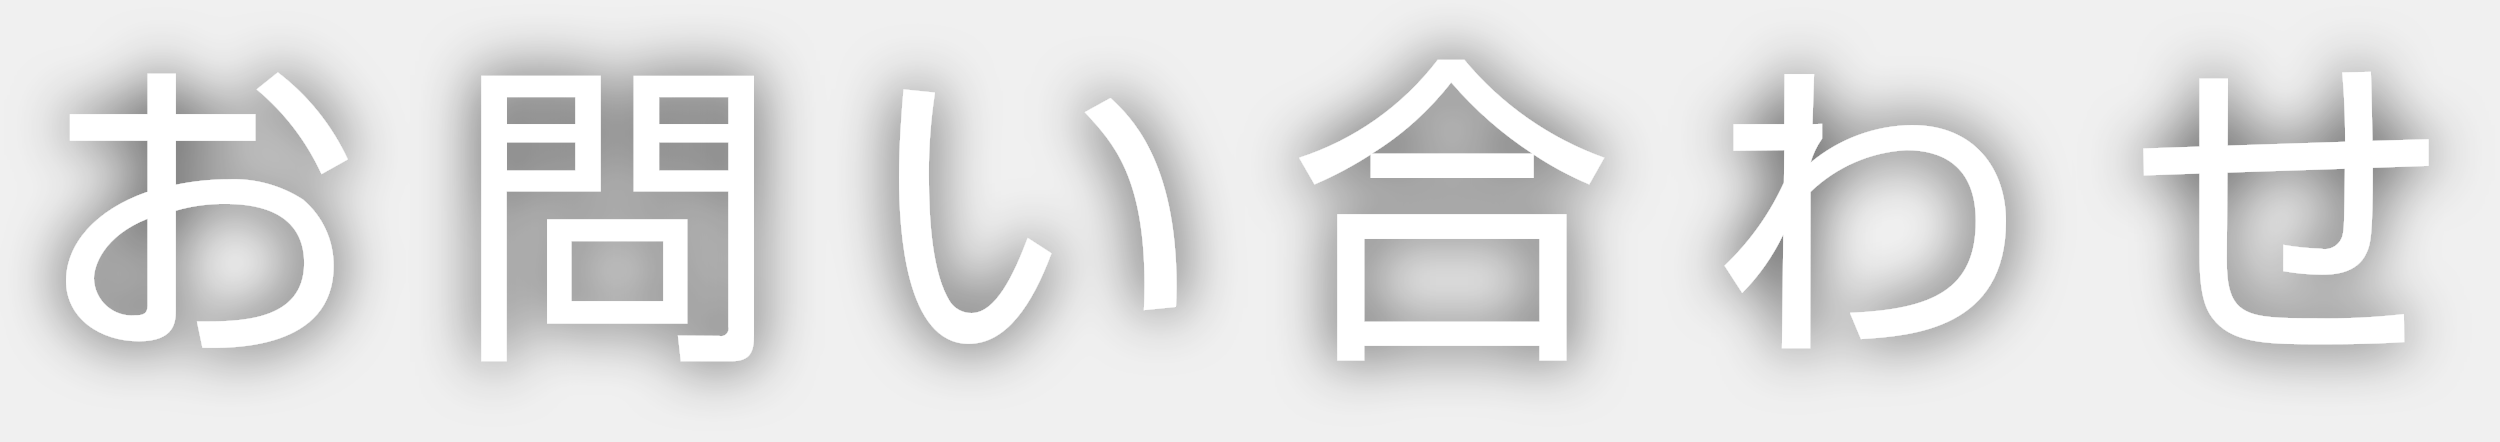
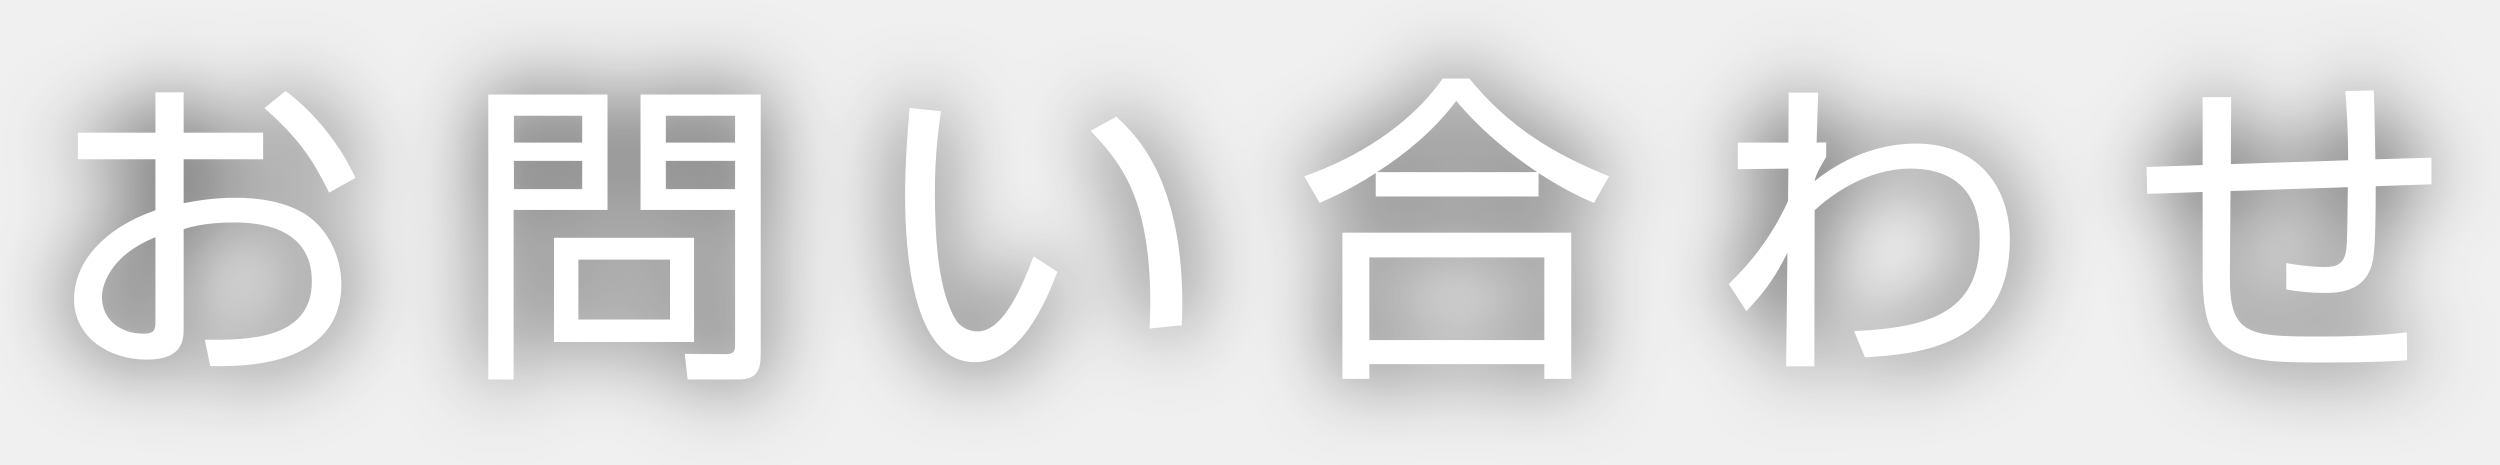
- <svg xmlns="http://www.w3.org/2000/svg" width="187" height="33" viewBox="0 0 187 33">
+ <svg xmlns="http://www.w3.org/2000/svg" xmlns:xlink="http://www.w3.org/1999/xlink" width="156px" height="29px" viewBox="0 0 156 29" version="1.1">
  <defs>
-     <style>
-       .cls-1 {
-         fill: #fff;
-         fill-rule: evenodd;
-         filter: url(#filter);
-       }
-     </style>
-     <filter id="filter" x="69" y="142" width="187" height="33" filterUnits="userSpaceOnUse">
-       <feOffset result="offset" in="SourceAlpha" />
-       <feGaussianBlur result="blur" stdDeviation="2.236" />
-       <feFlood result="flood" flood-opacity="0.75" />
-       <feComposite result="composite" operator="in" in2="blur" />
-       <feBlend result="blend" in="SourceGraphic" />
+     <path d="M9.7,8.28 L9.7,5.76 L11.46,5.76 L11.46,8.28 L16.42,8.28 L16.42,9.94 L11.46,9.94 L11.46,12.68 C12.12,12.56 13.16,12.34 14.74,12.34 C15.88,12.34 17.96,12.5 19.38,13.6 C20.5,14.48 21.3,16.04 21.3,17.74 C21.3,22.98 14.92,22.88 13.12,22.84 L12.78,21.2 C15.4,21.22 19.46,21.22 19.46,17.56 C19.46,14.06 15.94,13.88 14.6,13.88 C13.94,13.88 12.58,13.92 11.46,14.3 L11.46,20.46 C11.46,21.16 11.46,22.44 9.16,22.44 C6.72,22.44 4.62,20.98 4.62,18.68 C4.62,16.4 6.42,14.26 9.7,13.12 L9.7,9.94 L4.86,9.94 L4.86,8.28 L9.7,8.28 Z M9.7,20.2 L9.7,14.8 C6.94,15.9 6.36,17.74 6.36,18.52 C6.36,19.98 7.54,20.82 8.94,20.82 C9.38,20.82 9.7,20.76 9.7,20.2 Z M16.5,6.74 L17.82,5.68 C19.52,6.94 21.14,8.86 22.18,11.1 L20.54,12.02 C19.44,9.8 18.58,8.6 16.5,6.74 Z M47.469,5.9 L47.469,22.08 C47.469,23.08 47.249,23.68 46.069,23.68 L42.909,23.68 L42.729,22.08 L45.289,22.1 C45.849,22.1 45.869,21.84 45.869,21.52 L45.869,13.1 L39.969,13.1 L39.969,5.9 L47.469,5.9 Z M45.869,8.9 L45.869,7.22 L41.549,7.22 L41.549,8.9 L45.869,8.9 Z M45.869,11.8 L45.869,10.04 L41.549,10.04 L41.549,11.8 L45.869,11.8 Z M43.309,14.84 L43.309,21.34 L34.569,21.34 L34.569,14.84 L43.309,14.84 Z M41.809,19.94 L41.809,16.2 L36.089,16.2 L36.089,19.94 L41.809,19.94 Z M30.469,5.9 L37.909,5.9 L37.909,13.1 L32.049,13.1 L32.049,23.68 L30.469,23.68 L30.469,5.9 Z M36.329,8.9 L36.329,7.22 L32.069,7.22 L32.069,8.9 L36.329,8.9 Z M36.329,11.8 L36.329,10.04 L32.069,10.04 L32.069,11.8 L36.329,11.8 Z M56.758,6.74 L58.718,6.94 C58.578,7.9 58.337,9.56 58.337,12 C58.337,15.04 58.578,18.26 59.657,19.98 C59.858,20.32 60.358,20.68 60.998,20.68 C62.498,20.68 63.617,18.32 64.498,16 L65.978,16.96 C64.757,20.22 63.138,22.6 60.818,22.6 C56.898,22.6 56.477,15.56 56.477,12.24 C56.477,10.18 56.638,8.1 56.758,6.74 Z M73.737,20.3 L71.737,20.5 C71.757,20.04 71.778,19.58 71.778,18.94 C71.778,12.16 69.817,10.06 68.058,8.16 L69.657,7.28 C70.838,8.38 73.778,11.1 73.778,19.02 C73.778,19.56 73.757,19.92 73.737,20.3 Z M96.006,10.8 L96.006,12.26 L85.846,12.26 L85.846,10.8 C84.226,11.84 83.066,12.34 82.346,12.66 L81.386,11 C84.586,9.88 87.926,7.88 90.026,4.9 L91.686,4.9 C94.206,7.98 96.986,9.62 100.406,11 L99.466,12.66 C98.846,12.4 97.786,11.94 96.006,10.8 Z M85.926,10.74 L95.926,10.74 C93.066,8.84 91.526,7.06 90.866,6.3 C89.526,8.08 87.806,9.54 85.926,10.74 Z M83.766,14.52 L98.046,14.52 L98.046,23.64 L96.366,23.64 L96.366,22.72 L85.446,22.72 L85.446,23.64 L83.766,23.64 L83.766,14.52 Z M96.366,21.22 L96.366,16.06 L85.446,16.06 L85.446,21.22 L96.366,21.22 Z M116.375,22.3 L115.695,20.66 C120.855,20.44 123.535,19.22 123.535,14.94 C123.535,11.44 121.375,10.52 119.215,10.52 C116.375,10.52 114.095,12.32 113.235,13.12 L113.215,22.86 L111.455,22.86 L111.535,15.78 C110.815,17.16 110.395,17.9 108.975,19.42 L107.875,17.72 C109.335,16.32 110.595,14.68 111.575,12.54 L111.595,10.52 L108.435,10.56 L108.435,8.9 L111.595,8.9 L111.615,5.78 L113.455,5.78 L113.355,8.9 L113.955,8.88 L113.955,9.8 C113.675,10.22 113.255,11 113.235,11.3 C115.455,9.52 117.735,8.96 119.555,8.96 C123.495,8.96 125.415,11.74 125.415,14.96 C125.415,21.62 119.675,22.1 116.375,22.3 Z M146.344,5.68 L148.124,5.64 C148.164,6.32 148.204,9.34 148.224,9.94 L151.724,9.84 L151.724,11.5 L148.244,11.62 C148.244,15.92 148.104,16.36 147.864,16.9 C147.264,18.28 145.664,18.28 145.044,18.28 C144.244,18.28 143.444,18.2 142.664,18.06 L142.664,16.42 C143.144,16.5 144.184,16.66 145.004,16.66 C145.504,16.66 146.144,16.64 146.344,15.88 C146.464,15.4 146.464,15.02 146.504,11.68 L139.184,11.92 L139.144,17.26 C139.124,20.9 140.264,21 144.704,21 C147.944,21 149.324,20.84 150.184,20.74 L150.204,22.48 C149.544,22.52 148.304,22.62 145.064,22.62 C141.904,22.62 139.724,22.6 138.484,21.26 C137.944,20.66 137.444,19.9 137.444,17.06 L137.444,11.98 L133.984,12.1 L133.944,10.42 L137.444,10.3 L137.444,6.06 L139.224,6.06 L139.204,10.24 L146.524,10 C146.524,7.74 146.404,6.44 146.344,5.68 Z" id="path-1" />
+     <filter x="-5.1%" y="-39.9%" width="110.2%" height="179.9%" filterUnits="objectBoundingBox" id="filter-2">
+       <feOffset dx="0" dy="0" in="SourceAlpha" result="shadowOffsetOuter1" />
+       <feGaussianBlur stdDeviation="2.5" in="shadowOffsetOuter1" result="shadowBlurOuter1" />
+       <feColorMatrix values="0 0 0 0 0   0 0 0 0 0   0 0 0 0 0  0 0 0 0.75 0" type="matrix" in="shadowBlurOuter1" />
    </filter>
  </defs>
-   <path id="ttl_header_sp.svg" data-name="ttl_header@sp.svg" class="cls-1" d="M80.041,150.535H74.232v1.992h5.808v3.816c-3.936,1.368-6.1,3.936-6.1,6.673,0,2.76,2.52,4.512,5.448,4.512,2.76,0,2.76-1.536,2.76-2.376v-7.393a12.61,12.61,0,0,1,3.768-.5c1.608,0,5.832.216,5.832,4.417,0,4.392-4.872,4.392-8.017,4.368l0.408,1.968c2.16,0.048,9.817.168,9.817-6.12a6.416,6.416,0,0,0-2.3-4.969,9.514,9.514,0,0,0-5.568-1.512,19.5,19.5,0,0,0-3.936.408v-3.288h5.953v-1.992H82.153V147.51H80.041v3.025Zm0,14.305c0,0.672-.384.744-0.912,0.744a2.819,2.819,0,0,1-3.1-2.76c0-.936.7-3.145,4.008-4.465v6.481ZM88.2,148.686a17.947,17.947,0,0,1,4.848,6.337l1.968-1.1a17.384,17.384,0,0,0-5.233-6.505Zm37.2-1.008h-9v8.641h7.081v10.105a0.567,0.567,0,0,1-.7.7l-3.073-.024,0.216,1.92h3.793c1.416,0,1.68-.72,1.68-1.92V147.678Zm-1.92,3.6H118.3v-2.017h5.185v2.017Zm0,3.48H118.3v-2.112h5.185v2.112Zm-3.073,3.648H109.921v7.8h10.488v-7.8Zm-1.8,6.121h-6.864v-4.489h6.864v4.489ZM105,147.678v21.338h1.9v-12.7h7.033v-8.641H105Zm7.033,3.6H106.92v-2.017h5.113v2.017Zm0,3.48H106.92v-2.112h5.113v2.112Zm24.551-6.073c-0.144,1.633-.336,4.129-0.336,6.6,0,3.984.5,12.433,5.209,12.433,2.784,0,4.728-2.856,6.192-6.769l-1.776-1.152c-1.056,2.785-2.4,5.617-4.2,5.617a1.906,1.906,0,0,1-1.609-.84c-1.3-2.064-1.584-5.929-1.584-9.577a39.285,39.285,0,0,1,.456-6.073Zm20.378,16.274c0.024-.456.048-0.888,0.048-1.536,0-9.5-3.528-12.769-4.944-14.09l-1.921,1.057c2.113,2.28,4.465,4.8,4.465,12.937,0,0.768-.024,1.32-0.048,1.872Zm26.76-11.4a25.328,25.328,0,0,0,4.152,2.232L189,153.8a24.151,24.151,0,0,1-10.465-7.321h-1.992a21.253,21.253,0,0,1-10.369,7.321l1.152,1.992a28.186,28.186,0,0,0,4.2-2.232v1.752h12.193v-1.752Zm-12.1-.072a22.436,22.436,0,0,0,5.928-5.329,28.455,28.455,0,0,0,6.073,5.329h-12Zm-2.593,4.536v10.945h2.016v-1.1h13.106v1.1h2.016V158.023H169.032Zm15.122,8.041H171.048v-6.193h13.106v6.193Zm24.047,1.3c3.96-.24,10.849-0.816,10.849-8.809,0-3.864-2.3-7.2-7.033-7.2a12.079,12.079,0,0,0-7.584,2.808,6.051,6.051,0,0,1,.864-1.8v-1.1l-0.72.024,0.12-3.745h-2.209l-0.024,3.745h-3.792v1.992l3.792-.048-0.024,2.424a19.923,19.923,0,0,1-4.44,6.217l1.32,2.04a16.092,16.092,0,0,0,3.072-4.369l-0.1,8.5h2.113l0.024-11.689a11.2,11.2,0,0,1,7.176-3.12c2.593,0,5.185,1.1,5.185,5.3,0,5.137-3.217,6.6-9.409,6.865Zm36-19.946c0.072,0.912.216,2.473,0.216,5.185l-8.784.288,0.024-5.017H233.52v5.089l-4.2.144,0.048,2.016,4.152-.144v6.1c0,3.409.6,4.321,1.249,5.041,1.488,1.608,4.1,1.632,7.9,1.632,3.889,0,5.377-.12,6.169-0.168l-0.024-2.088a50.719,50.719,0,0,1-6.577.312c-5.328,0-6.7-.12-6.672-4.488l0.048-6.409,8.784-.288c-0.048,4.008-.048,4.464-0.192,5.04a1.369,1.369,0,0,1-1.608.936,19.18,19.18,0,0,1-2.808-.288v1.969a16.21,16.21,0,0,0,2.856.264c0.744,0,2.664,0,3.385-1.657,0.288-.648.456-1.176,0.456-6.336l4.176-.144v-1.992l-4.2.12c-0.024-.72-0.072-4.345-0.12-5.161Z" transform="translate(-69 -142)" />
+   <g id="Page-1" stroke="none" stroke-width="1" fill="none" fill-rule="evenodd">
+     <g id="お問い合わせ">
+       <use fill="black" fill-opacity="1" filter="url(#filter-2)" xlink:href="#path-1" />
+       <use fill="#FFFFFF" fill-rule="evenodd" xlink:href="#path-1" />
+     </g>
+   </g>
</svg>
